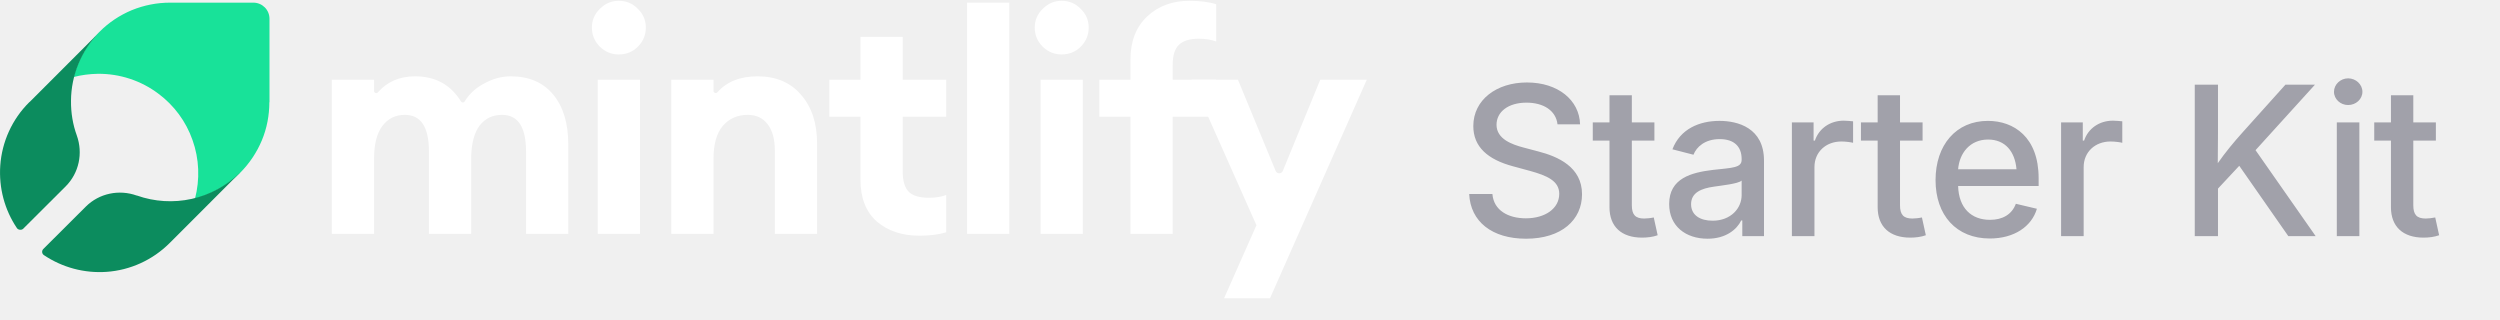
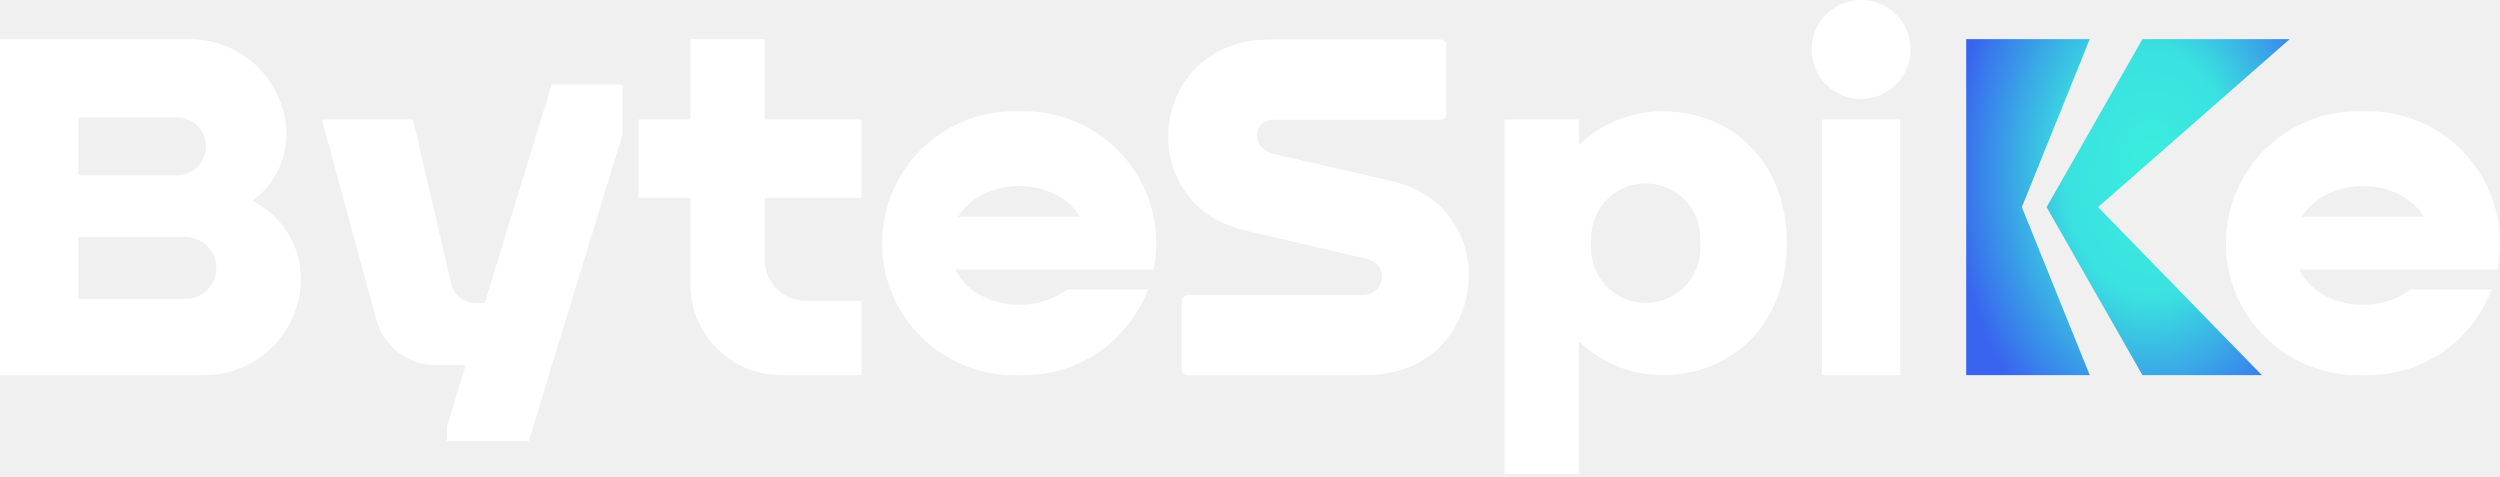
- <svg xmlns="http://www.w3.org/2000/svg" width="180" height="23" viewBox="0 0 180 23" fill="none">
-   <path d="M91.44 21.476H88.133L90.464 16.216L85.802 5.74H89.132L91.847 12.307C91.943 12.536 92.268 12.536 92.362 12.306L95.058 5.74H98.409L91.44 21.476Z" fill="white" />
-   <path d="M81.393 16.837V8.403H79.152V5.74H81.393V4.297C81.393 2.98 81.792 1.944 82.592 1.19C83.391 0.435 84.404 0.058 85.633 0.058C86.387 0.058 87.031 0.139 87.564 0.302V2.988C87.208 2.854 86.794 2.788 86.32 2.788C85.655 2.788 85.174 2.936 84.878 3.232C84.582 3.513 84.434 3.994 84.434 4.674V5.74H87.564V8.403H84.434V16.837H81.393Z" fill="white" />
-   <path d="M76.433 3.92C75.915 3.92 75.463 3.735 75.079 3.365C74.694 2.98 74.502 2.521 74.502 1.989C74.502 1.456 74.694 1.005 75.079 0.635C75.463 0.25 75.915 0.058 76.433 0.058C76.98 0.058 77.438 0.25 77.809 0.635C78.193 1.005 78.386 1.456 78.386 1.989C78.386 2.521 78.193 2.98 77.809 3.365C77.438 3.735 76.98 3.92 76.433 3.92ZM74.924 16.837V5.74H77.964V16.837H74.924Z" fill="white" />
-   <path d="M69.628 16.837V0.191H72.669V16.837H69.628Z" fill="white" />
-   <path d="M66.194 16.97C64.951 16.97 63.93 16.63 63.131 15.949C62.347 15.254 61.955 14.255 61.955 12.953V8.403H59.713V5.74H61.955V2.655H64.995V5.74H68.125V8.403H64.995V12.354C64.995 13.034 65.143 13.523 65.439 13.819C65.735 14.1 66.216 14.24 66.882 14.24C67.355 14.24 67.769 14.174 68.125 14.04V16.726C67.592 16.889 66.948 16.97 66.194 16.97Z" fill="white" />
-   <path d="M48.332 16.837V5.74H51.373V6.551C51.373 6.688 51.559 6.748 51.65 6.646C52.328 5.879 53.293 5.495 54.546 5.495C55.878 5.495 56.921 5.939 57.676 6.827C58.445 7.7 58.83 8.869 58.83 10.334V16.837H55.789V10.844C55.789 10.03 55.619 9.402 55.279 8.958C54.939 8.499 54.458 8.27 53.836 8.27C53.096 8.27 52.497 8.536 52.038 9.069C51.594 9.601 51.373 10.386 51.373 11.421V16.837H48.332Z" fill="white" />
-   <path d="M44.547 3.92C44.029 3.92 43.578 3.735 43.193 3.365C42.809 2.98 42.616 2.521 42.616 1.989C42.616 1.456 42.809 1.005 43.193 0.635C43.578 0.25 44.029 0.058 44.547 0.058C45.095 0.058 45.553 0.25 45.923 0.635C46.308 1.005 46.5 1.456 46.5 1.989C46.5 2.521 46.308 2.98 45.923 3.365C45.553 3.735 45.095 3.92 44.547 3.92ZM43.038 16.837V5.74H46.079V16.837H43.038Z" fill="white" />
-   <path d="M37.875 16.837V10.911C37.875 9.15 37.298 8.27 36.144 8.27C35.478 8.27 34.945 8.521 34.546 9.024C34.161 9.527 33.954 10.275 33.924 11.266V16.837H30.884V10.911C30.884 9.15 30.306 8.27 29.152 8.27C28.472 8.27 27.932 8.536 27.532 9.069C27.133 9.601 26.933 10.386 26.933 11.421V16.837H23.892V5.74H26.933V6.559C26.933 6.695 27.116 6.755 27.206 6.652C27.878 5.881 28.771 5.495 29.885 5.495C31.349 5.495 32.452 6.1 33.193 7.309C33.252 7.404 33.395 7.403 33.454 7.307C33.774 6.78 34.219 6.361 34.79 6.05C35.441 5.68 36.099 5.495 36.765 5.495C38.082 5.495 39.103 5.932 39.828 6.805C40.553 7.678 40.916 8.876 40.916 10.4V16.837H37.875Z" fill="white" />
-   <path d="M19.403 7.362V1.35C19.403 0.705 18.879 0.191 18.244 0.191H12.235C11.291 0.191 10.357 0.378 9.487 0.733C8.618 1.098 7.824 1.621 7.16 2.295L7.114 2.341C6.235 3.23 5.609 4.333 5.291 5.548C5.861 5.399 6.45 5.324 7.039 5.314C8.609 5.296 10.151 5.801 11.403 6.745C12.534 7.586 13.394 8.746 13.861 10.083C14.347 11.438 14.403 12.916 14.039 14.309C15.244 13.991 16.356 13.364 17.244 12.486L17.291 12.439C17.954 11.775 18.487 10.98 18.851 10.111C19.216 9.241 19.393 8.306 19.393 7.362H19.403Z" fill="#18E299" />
-   <path d="M5.112 7.26C5.121 5.416 5.857 3.646 7.151 2.324L2.151 7.326C2.133 7.344 2.114 7.354 2.095 7.372C0.876 8.583 0.14 10.204 0.019 11.918C-0.092 13.52 0.327 15.103 1.22 16.426C1.306 16.552 1.537 16.593 1.667 16.472L4.73 13.417C5.689 12.458 5.987 11.033 5.531 9.757C5.242 8.965 5.103 8.117 5.112 7.26Z" fill="#0C8C5E" />
-   <path d="M17.262 12.44C16.303 13.38 15.102 14.032 13.799 14.321C12.486 14.61 11.127 14.526 9.861 14.079C9.861 14.079 9.851 14.079 9.842 14.079C8.567 13.622 7.142 13.921 6.183 14.871L3.12 17.926C2.99 18.056 3.009 18.27 3.167 18.373C4.489 19.258 6.072 19.686 7.673 19.574C9.386 19.453 10.997 18.717 12.216 17.497L12.263 17.451L17.262 12.449V12.44Z" fill="#0C8C5E" />
-   <text x="105" y="17" font-family="Inter, ui-sans-serif, system-ui, -apple-system, sans-serif" font-size="15" font-weight="500" fill="#A1A1AA" letter-spacing="-0.01em">Starter Kit</text>
+ <svg xmlns="http://www.w3.org/2000/svg" xmlns:xlink="http://www.w3.org/1999/xlink" width="1213px" height="231px" viewBox="0 0 1213 231" version="1.1">
+   <defs>
+     <radialGradient cx="57.067%" cy="60.077%" fx="57.067%" fy="60.077%" r="61.63%" gradientTransform="translate(0.57067,0.600771),scale(1,0.962853),rotate(180),scale(1,1.472211),translate(-0.57067,-0.600771)" id="radialGradient-1">
+       <stop stop-color="#3AEEDE" offset="0%" />
+       <stop stop-color="#3AE1E0" offset="42.83%" />
+       <stop stop-color="#3964EF" offset="100%" />
+     </radialGradient>
+     <rect id="path-2" x="0" y="0" width="167" height="173" />
+   </defs>
+   <g id="飞机稿" stroke="none" stroke-width="1" fill="none" fill-rule="evenodd">
+     <g id="Group-12-Copy-44">
+       <path d="M92.124,19 C117.384,19 137.978,38.98 138.963,63.999 L138.988,64 C138.996,64.332 139,64.666 139,65 C139,78.346 132.463,90.166 122.417,97.433 C135.408,103.9 144.621,116.821 145.858,132 L122,132 L145.898,132.001 C145.966,133.033 146,134.075 146,135.124 C146,161.013 125.013,182 99.124,182 L0,182 L0,19 L92.124,19 Z M90,115 L38,115 L38,145 L90,145 C98.284,145 105,138.284 105,130 C105,121.716 98.284,115 90,115 Z M86,57 L38,57 L38,85 L86,85 C93.732,85 100,78.732 100,71 C100,63.268 93.732,57 86,57 Z" id="Combined-Shape" fill="#FFFFFF" />
+       <path d="M463.69,130.801 C468.019,140.722 480.178,147.867 494.5,147.867 C503.556,147.867 511.747,145.01 517.641,140.401 L556.97,140.402 C548.006,164.387 525.066,181.554 498.058,181.991 L498,181.991 L498,182 L492,182 C456.654,182 428,153.346 428,118 C428,82.654 456.654,54 492,54 L498,54 L498,54.008 L498.058,54.009 C532.564,54.568 560.432,82.436 560.991,116.942 L561,118 C561,122.384 560.559,126.665 559.72,130.801 L463.69,130.801 Z M494.5,90.267 C481.384,90.267 470.082,96.387 464.947,105.2 L464.947,105.2 L524.053,105.2 C518.918,96.387 507.616,90.267 494.5,90.267 Z" id="Combined-Shape" fill="#FFFFFF" />
+       <path d="M1115.69,130.801 C1120.019,140.722 1132.178,147.867 1146.5,147.867 C1155.556,147.867 1163.747,145.01 1169.641,140.401 L1208.97,140.402 C1200.006,164.387 1177.066,181.554 1150.058,181.991 L1150,181.991 L1150,182 L1144,182 C1108.654,182 1080,153.346 1080,118 C1080,82.654 1108.654,54 1144,54 L1150,54 L1150,54.008 L1150.058,54.009 C1184.564,54.568 1212.432,82.436 1212.991,116.942 L1213,118 C1213,122.384 1212.559,126.665 1211.72,130.801 L1115.69,130.801 Z M1146.5,90.267 C1133.384,90.267 1122.082,96.387 1116.947,105.2 L1116.947,105.2 L1176.053,105.2 C1170.918,96.387 1159.616,90.267 1146.5,90.267 Z" id="Combined-Shape-Copy" fill="#FFFFFF" />
+       <path d="M1013.938,19 L981,100.5 L1013.938,182 L954,182 L954,19 L1013.938,19 Z M1097.425,19 L1018,100.5 L1110.945,182 L1039.5,182 L993,100.5 L1039.5,19 L1097.425,19 Z" id="Combined-Shape" fill="url(#radialGradient-1)" transform="translate(1032.473, 100.5) scale(1, -1) translate(-1032.473, -100.5) " />
+       <path d="M806.5,54 C839.913,54 867,78.211 867,118 C867,157.789 839.913,182 806.5,182 C790.924,182 776.723,175.773 765.999,165.544 L766,230 L730,230 L730,58 L766,58 L765.999,70.456 C776.723,60.227 790.924,54 806.5,54 Z M798.5,89 C783.864,89 772,100.864 772,115.5 L772,115.5 L772,120.5 C772,135.136 783.864,147 798.5,147 C813.136,147 825,135.136 825,120.5 L825,120.5 L825,115.5 C825,100.864 813.136,89 798.5,89 Z" id="Combined-Shape" fill="#FFFFFF" />
+       <path d="M662.331,182 C673.023,182 682.135,179.732 689.668,175.196 C697.202,170.66 702.912,164.666 706.8,157.214 C710.688,149.762 712.632,141.824 712.632,133.4 C712.632,122.708 709.392,113.15 702.912,104.726 C696.432,96.302 687.036,90.632 674.724,87.716 L674.724,87.716 L617.376,74.594 C615.108,73.946 613.285,72.812 611.909,71.192 C610.532,69.572 609.843,67.79 609.843,65.846 C609.843,63.578 610.612,61.715 612.152,60.257 C613.691,58.799 615.999,58.07 619.077,58.07 L619.077,58.07 L699.024,58.07 C699.834,58.07 700.482,57.786 700.968,57.219 C701.454,56.653 701.697,56.045 701.697,55.397 L701.697,55.397 L701.697,21.863 C701.697,21.053 701.454,20.405 700.968,19.919 C700.482,19.433 699.834,19.19 699.024,19.19 L699.024,19.19 L616.404,19.19 C605.874,19.19 596.883,21.418 589.431,25.872 C581.979,30.328 576.35,36.16 572.543,43.368 C568.736,50.578 566.832,58.313 566.832,66.575 C566.832,77.105 570.072,86.582 576.552,95.006 C583.032,103.43 592.428,109.1 604.74,112.016 L604.74,112.016 L662.331,125.381 C665.085,126.029 667.15,127.123 668.528,128.661 C669.904,130.201 670.593,132.023 670.593,134.129 C670.593,136.397 669.702,138.463 667.92,140.326 C666.138,142.189 663.789,143.12 660.873,143.12 L660.873,143.12 L576.066,143.12 C575.418,143.12 574.811,143.363 574.244,143.849 C573.677,144.335 573.393,144.983 573.393,145.793 L573.393,145.793 L573.393,179.327 C573.393,179.975 573.677,180.583 574.244,181.149 C574.811,181.716 575.418,182 576.066,182 L576.066,182 L662.331,182 Z" id="S" fill="#FFFFFF" fill-rule="nonzero" />
+       <path d="M922,58 L922,182 L884,182 L884,58 L922,58 Z M903,0 C916.255,0 927,10.745 927,24 C927,37.255 916.255,48 903,48 C889.745,48 879,37.255 879,24 C879,10.745 889.745,0 903,0 Z" id="Combined-Shape" fill="#FFFFFF" />
+       <path d="M371,19 L371,58 L418,58 L418,96 L371,96 L371,126 C371,137.046 379.954,146 391,146 L391,146 L418,146 L418,182 L379,182 C354.699,182 335,162.301 335,138 L335,96 L309.726,96 L309.726,58 L335,58 L335,19 L371,19 Z" id="Combined-Shape" fill="#FFFFFF" />
+       <g id="Group-9" transform="translate(148, 58)">
+         <mask id="mask-3" fill="white">
+           <use xlink:href="#path-2" />
+         </mask>
+         <g id="Mask" />
+         <path d="M104.995,-26.115 L71.521,97.027 C67.969,110.09 56.109,119.157 42.571,119.157 L42.571,119.157 L1.093,119.157 L6.948,88.779 L23.246,89.04 C28.795,89.128 33.666,85.403 35.052,80.055 L35.125,79.762 L59.775,-26.115 L104.995,-26.115 Z" id="Combined-Shape-Copy-4" fill="#FFFFFF" mask="url(#mask-3)" transform="translate(53.04415, 46.5209) scale(-1, 1) translate(-53.04415, -46.5209) " />
+         <line x1="76" y1="-38" x2="147" y2="194" id="Path" stroke="#FFFFFF" stroke-width="40" stroke-linecap="round" stroke-linejoin="round" mask="url(#mask-3)" transform="translate(111.5, 78) scale(1, -1) translate(-111.5, -78) " />
+       </g>
+     </g>
+   </g>
</svg>
